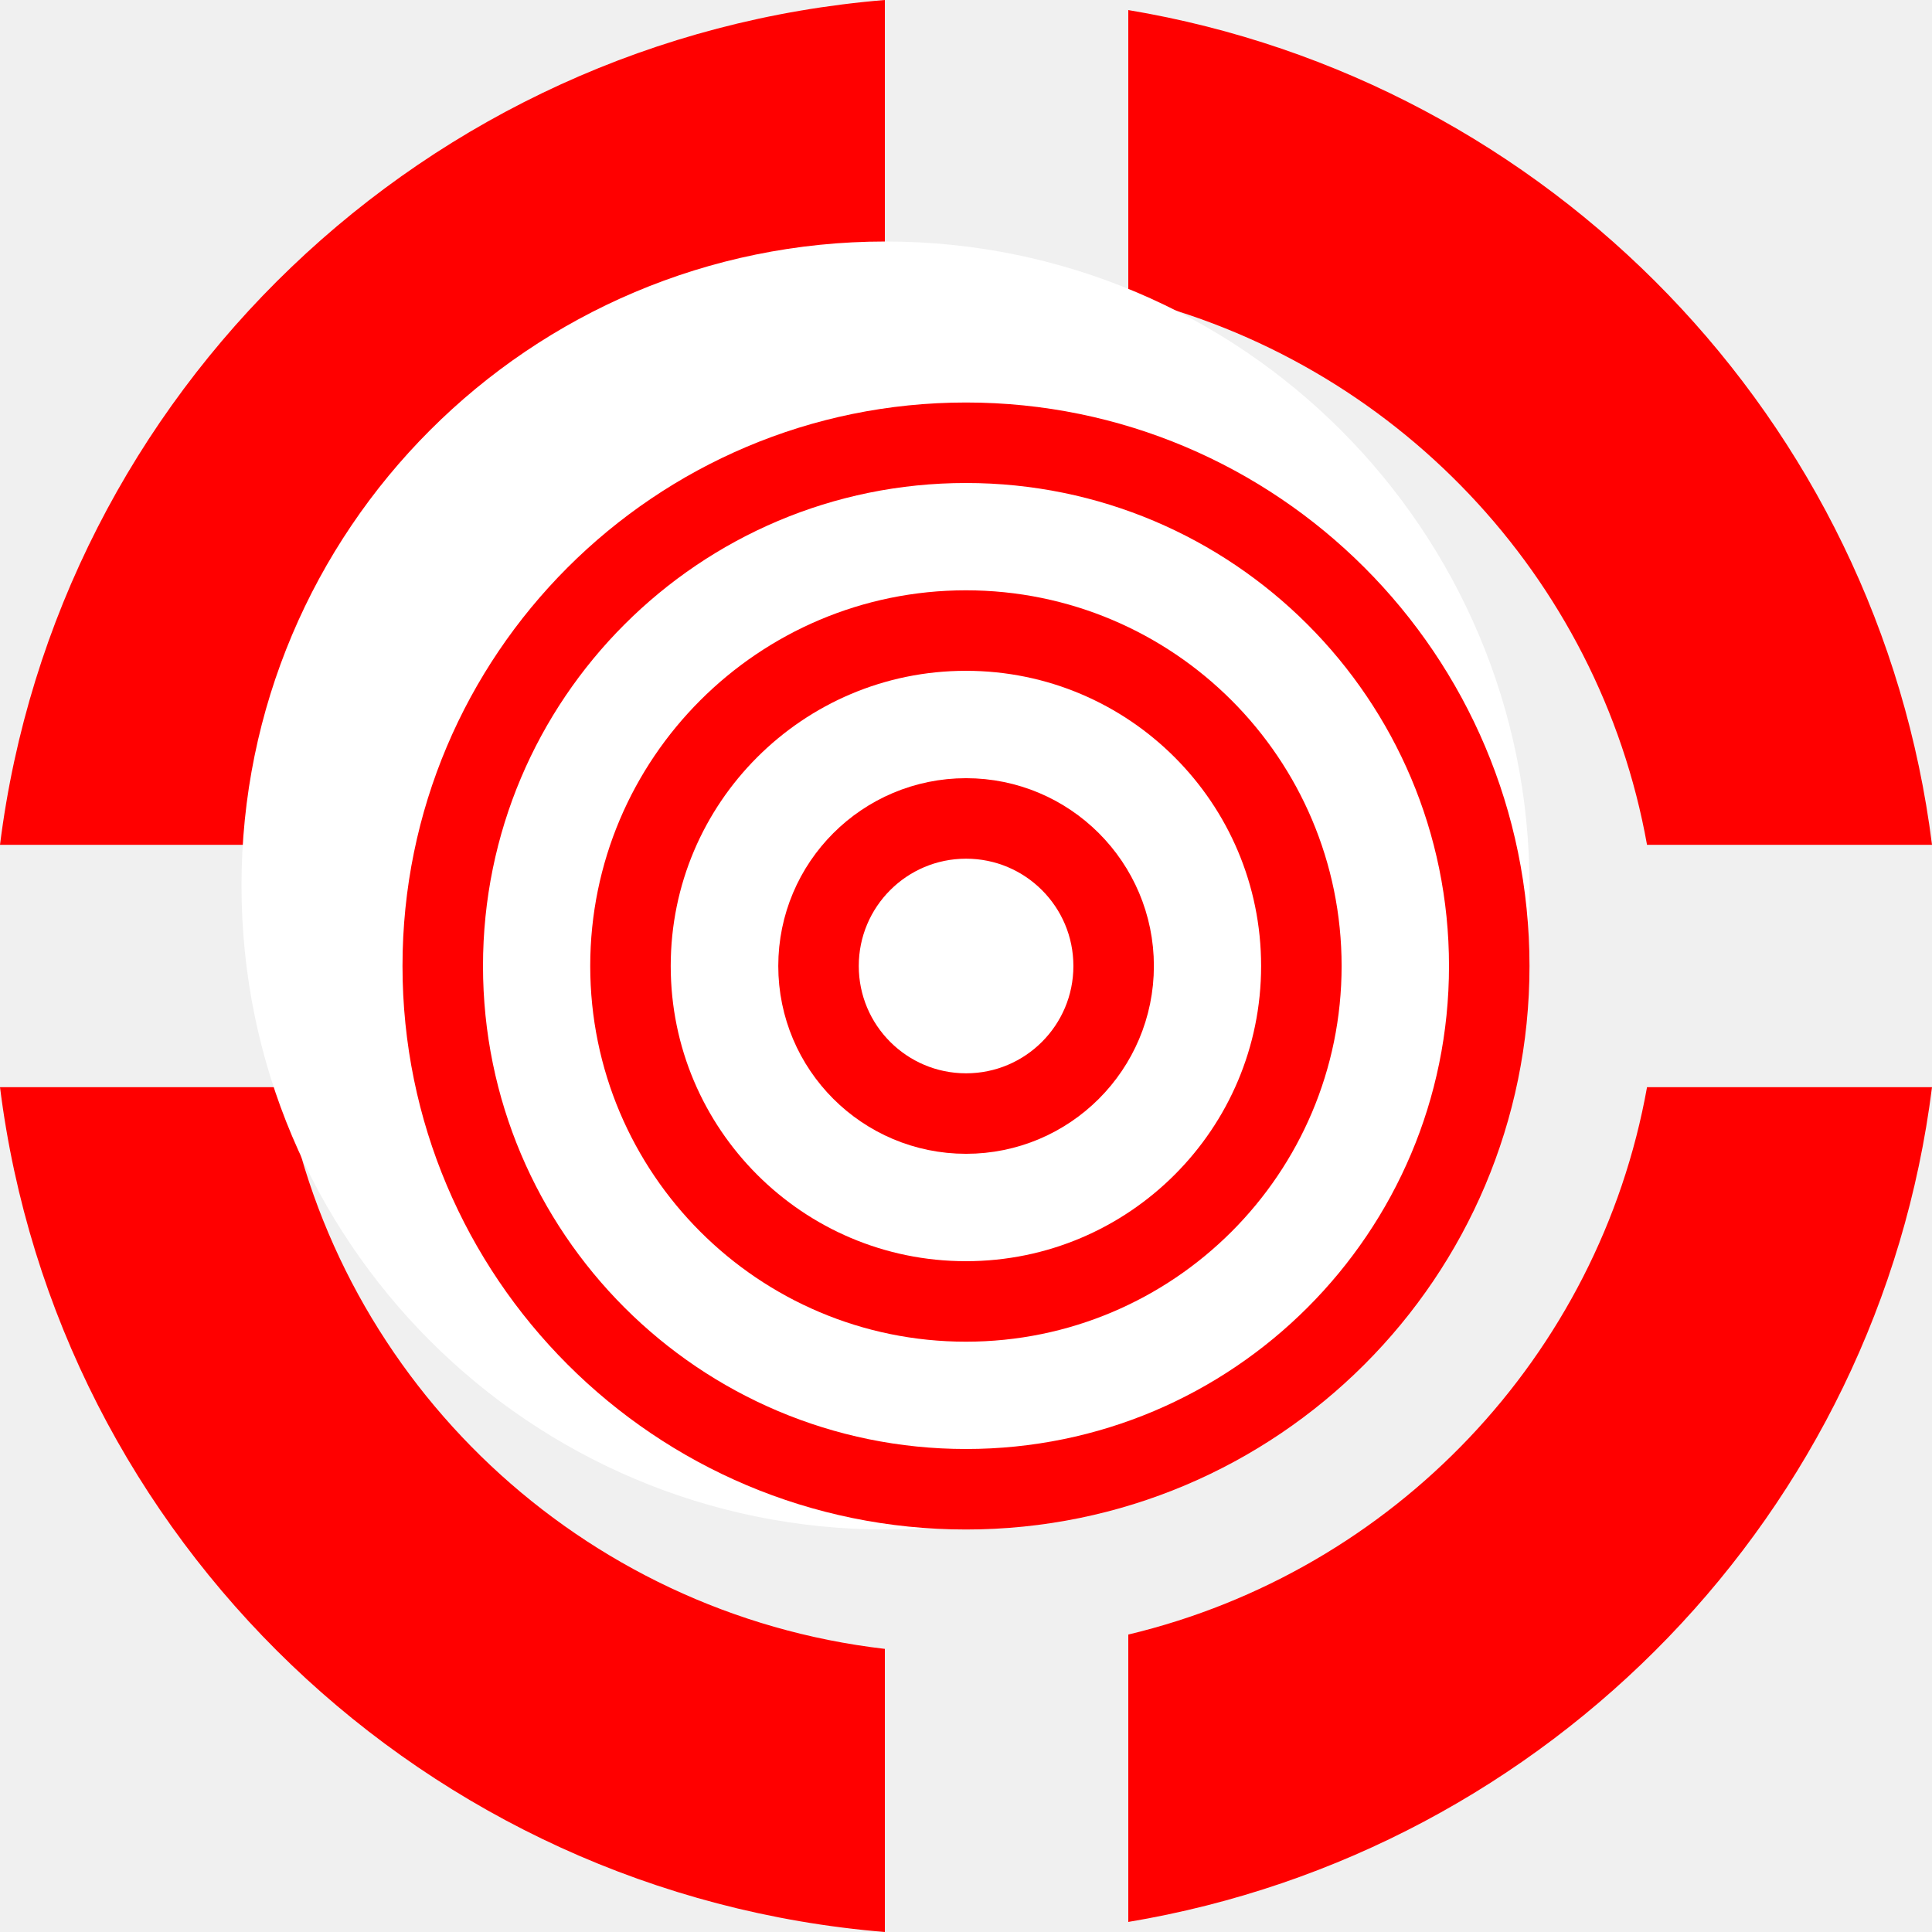
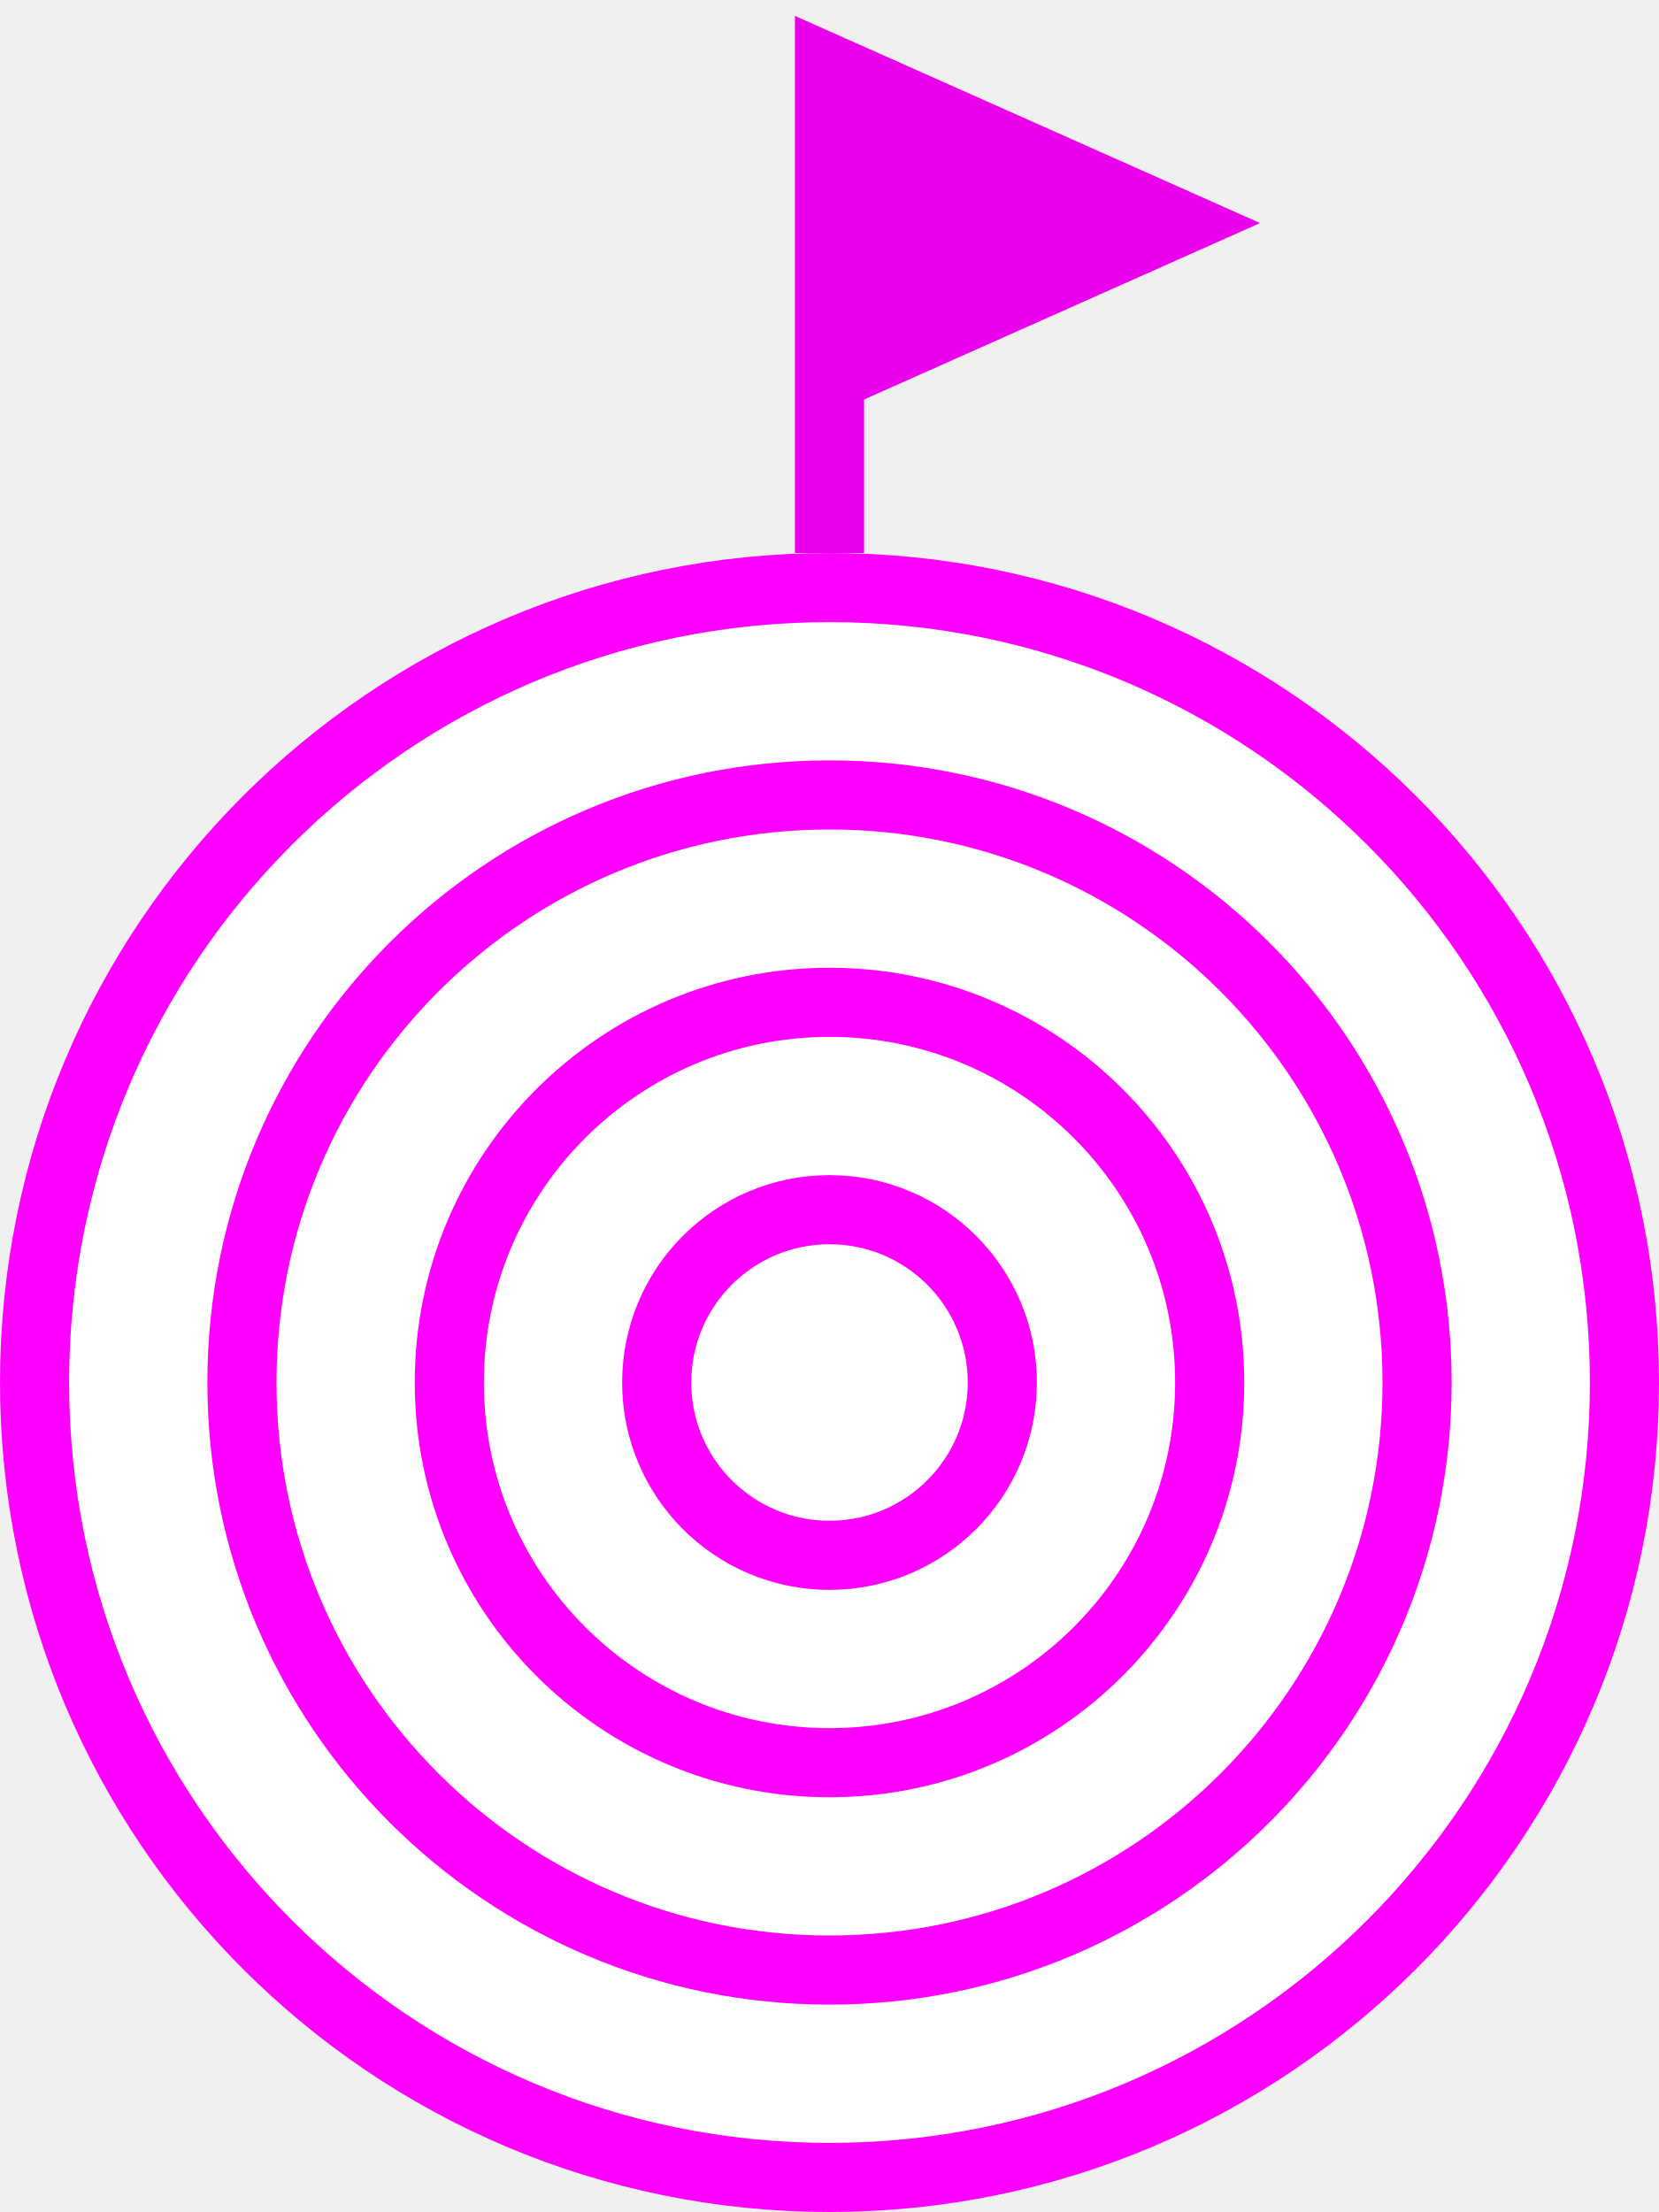
- <svg xmlns="http://www.w3.org/2000/svg" width="24" height="24" viewBox="0 0 24 24" fill="none">
-   <g clip-path="url(#clip0_10328_46152)">
-     <path fill-rule="evenodd" clip-rule="evenodd" d="M0 10.495C0.703 4.882 5.286 0.469 10.992 0V3.517C7.214 3.955 4.197 6.826 3.54 10.495H0ZM7.1388e-05 13.505C0.703 19.118 5.286 23.531 10.992 24V20.483C7.214 20.045 4.197 17.174 3.54 13.505H7.1388e-05ZM20.46 13.505C19.863 16.842 17.314 19.518 14.016 20.305V23.875C19.247 23.001 23.339 18.784 24 13.505H20.46ZM24 10.495C23.339 5.217 19.247 0.999 14.016 0.125V3.695C17.314 4.482 19.863 7.159 20.46 10.495H24Z" fill="#FF0000" />
-     <circle cx="11" cy="11" r="8" fill="white" />
-     <circle cx="12" cy="12" r="6.5" stroke="#FF0000" />
-     <circle cx="11.999" cy="12" r="4.167" stroke="#FF0000" />
-     <circle cx="12.001" cy="12" r="1.833" stroke="#FF0000" />
+ <svg xmlns="http://www.w3.org/2000/svg" width="24" height="32" viewBox="0 0 24 32" fill="none">
+   <g clip-path="url(#clip0_8965_11466)">
+     <circle cx="12" cy="20" r="12" fill="white" />
+     <circle cx="12" cy="20" r="11.5" stroke="#FF00FF" />
+     <circle cx="12" cy="20" r="8.5" stroke="#FF00FF" />
+     <circle cx="12" cy="20" r="5.5" stroke="#FF00FF" />
+     <circle cx="12" cy="20" r="2.5" stroke="#FF00FF" />
+     <path d="M17 3.227L12 1V5.455L17 3.227Z" fill="#EB00EB" />
+     <path d="M12 8V5.455M12 5.455V1L17 3.227L12 5.455Z" stroke="#EB00EB" />
  </g>
  <defs>
-     <clipPath id="clip0_10328_46152">
-       <rect width="24" height="24" fill="white" />
+     <clipPath id="clip0_8965_11466">
+       <rect width="24" height="32" fill="white" />
    </clipPath>
  </defs>
</svg>
